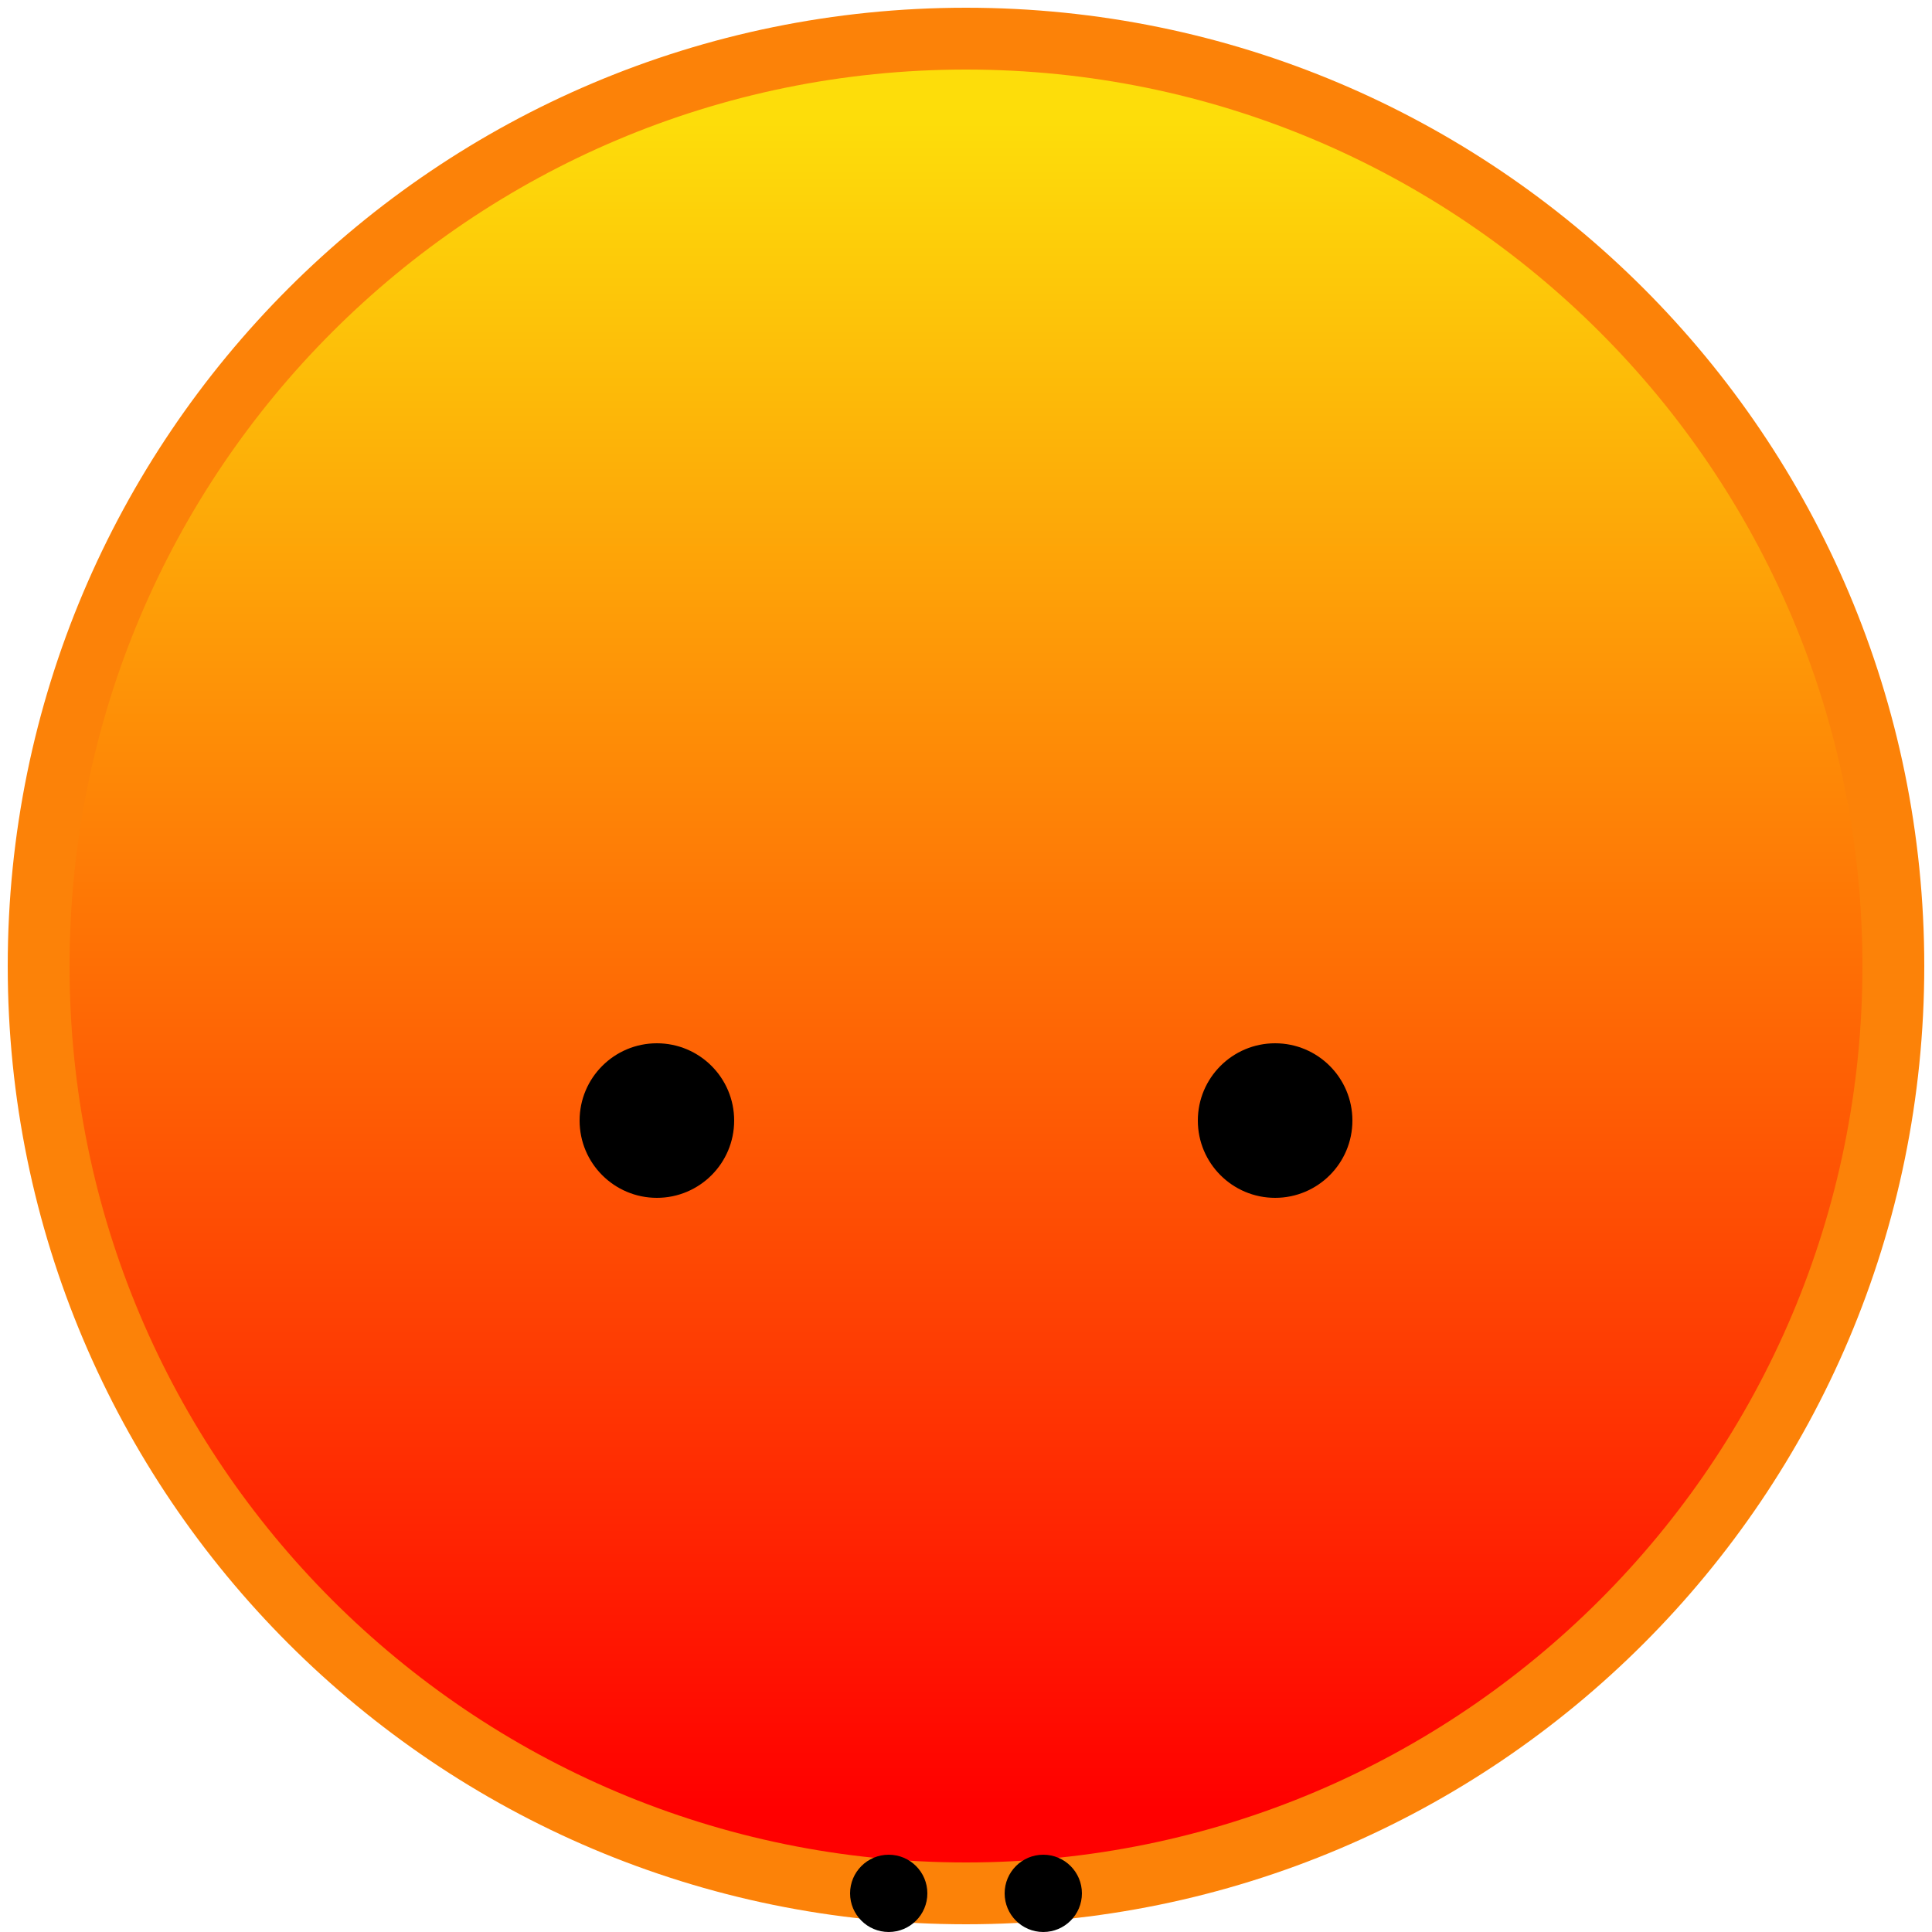
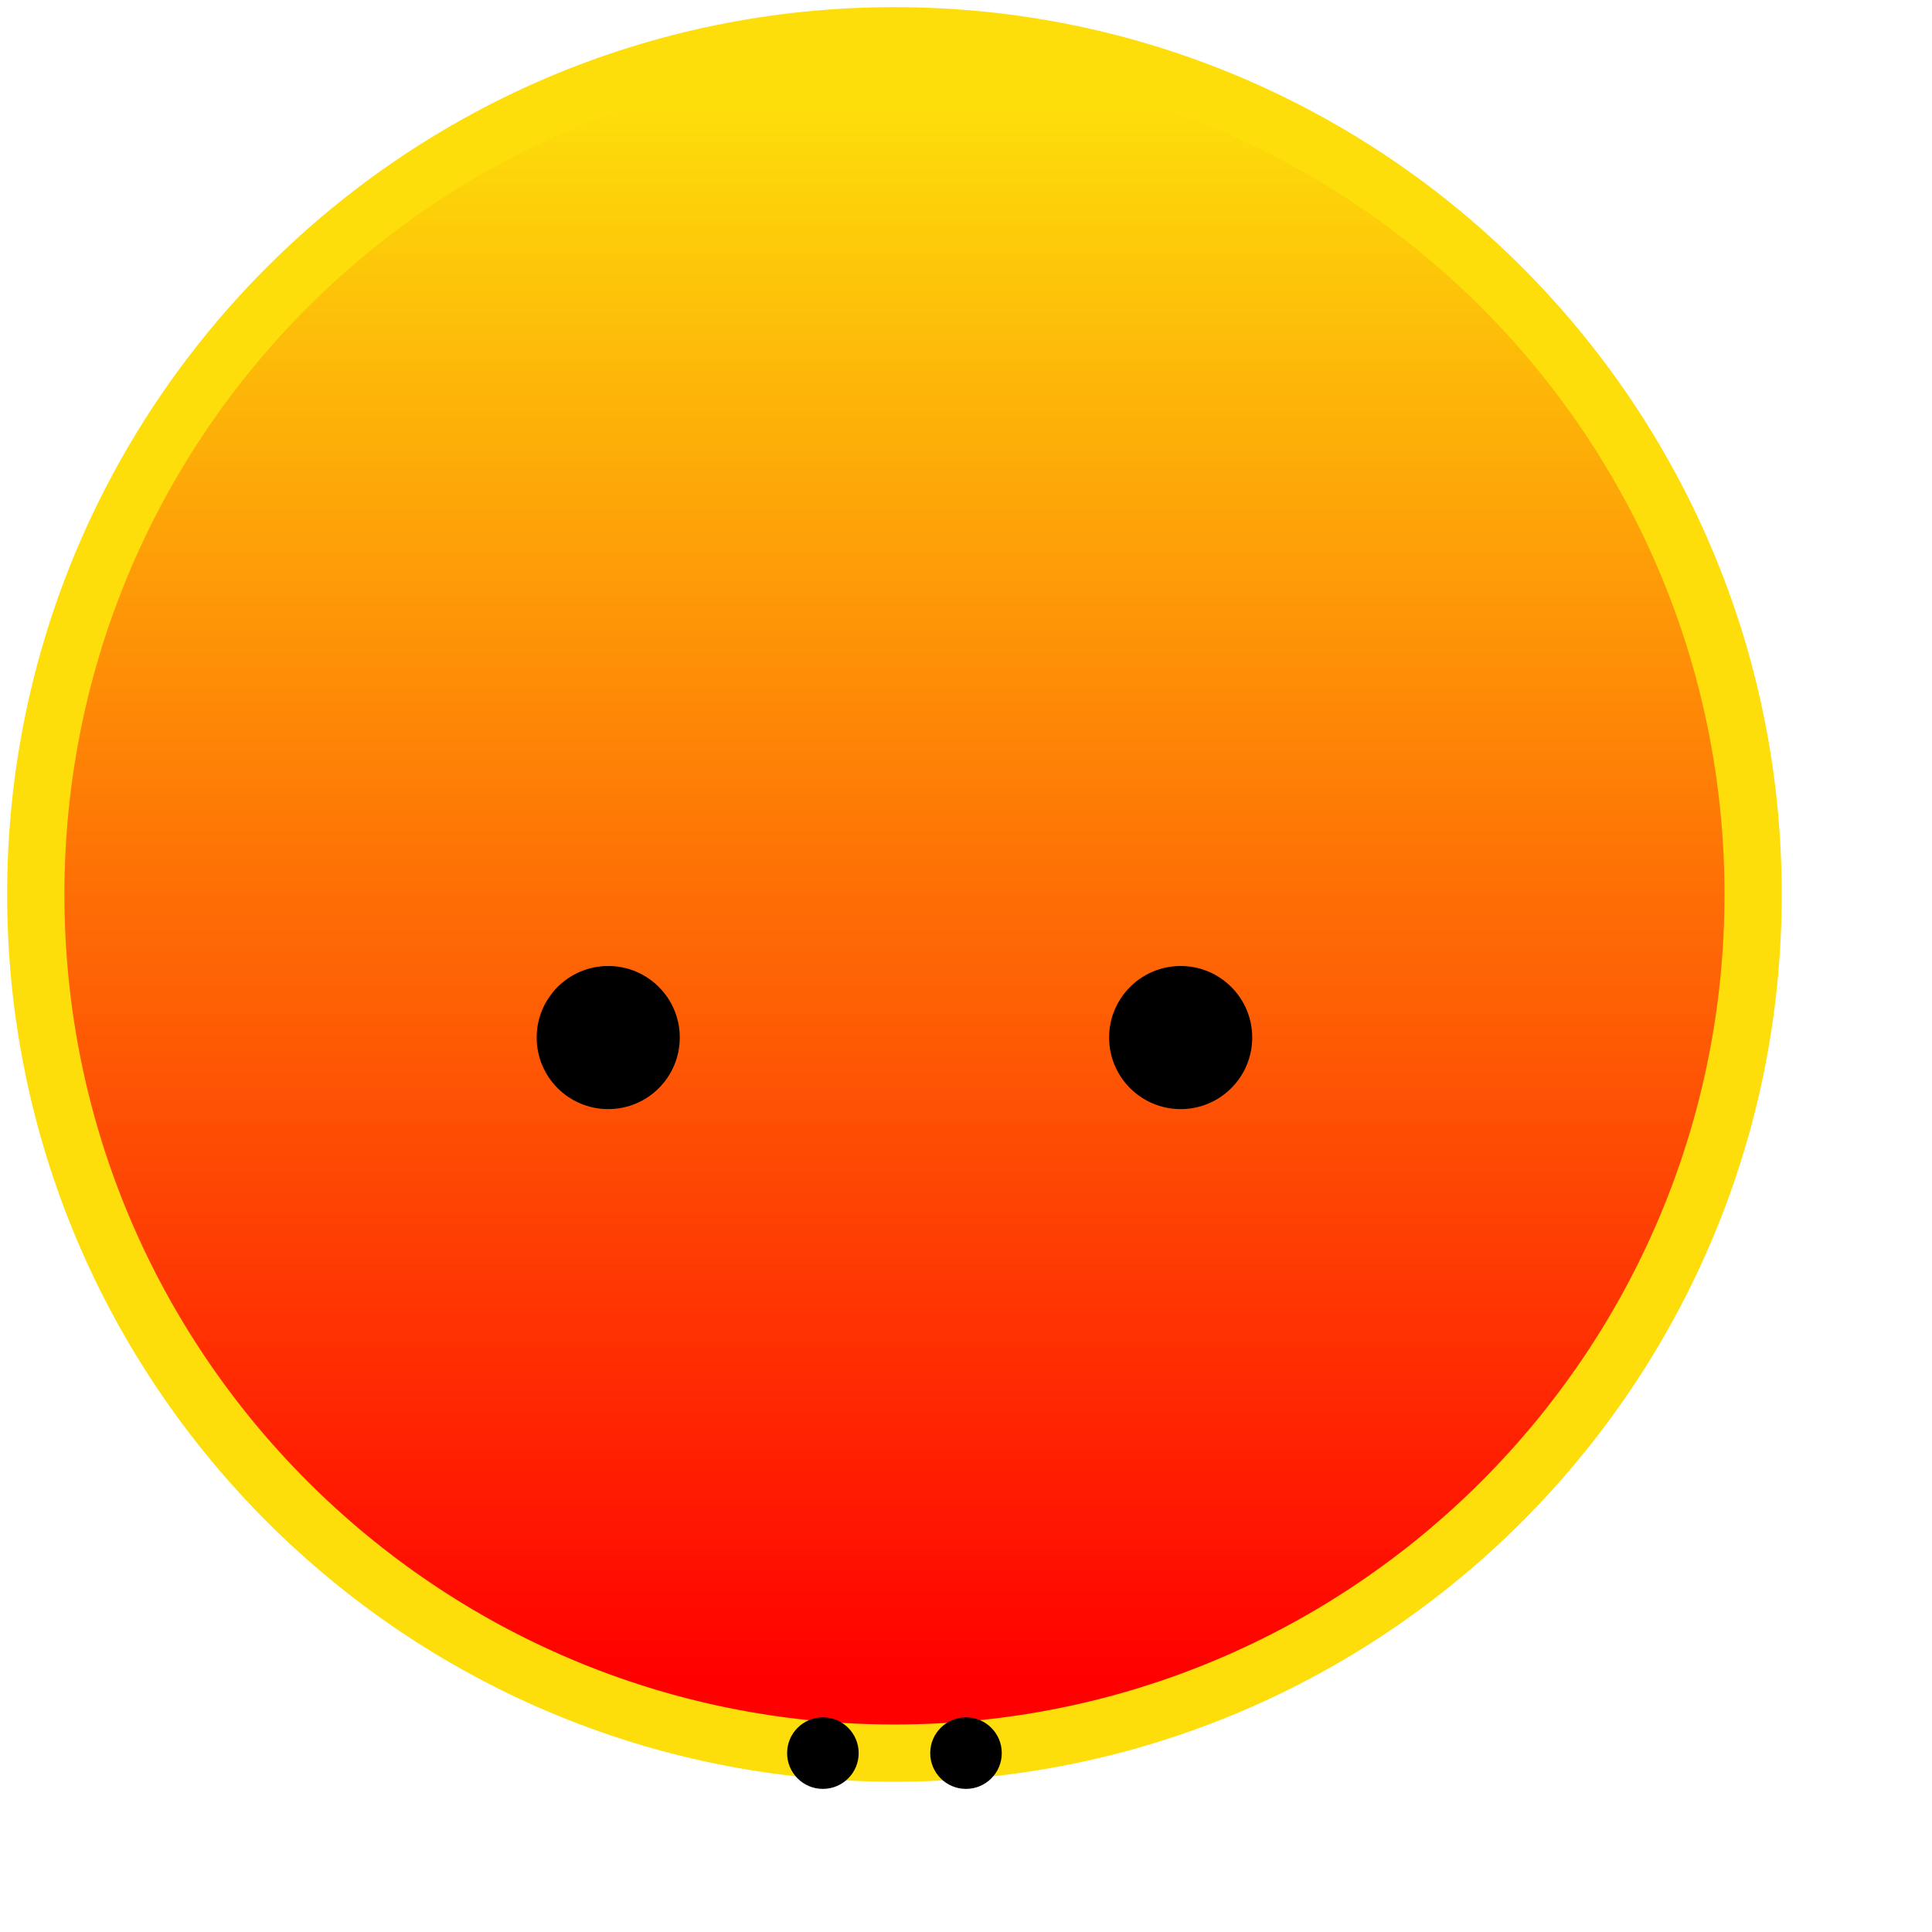
- <svg xmlns="http://www.w3.org/2000/svg" viewBox="0 0 250 250">
+ <svg xmlns="http://www.w3.org/2000/svg" viewBox="0 0 270 270">
  <linearGradient id="snake" gradientTransform="rotate(90)">
    <stop offset="5%" stop-color="#50c878" />
    <stop offset="95%" stop-color="#128C63" />
  </linearGradient>
  <linearGradient id="sunny" gradientTransform="rotate(90)">
    <stop offset="5%" stop-color="#fddd0a" />
    <stop offset="95%" stop-color="red" />
  </linearGradient>
  <g transform="translate(125,125)">
-     <circle cx="0" cy="0" r="120" fill="url(#sunny)" stroke="#fc8208" stroke-width="8" />
+     <circle cx="0" cy="0" r="120" fill="url(#sunny)" stroke="#fddd0a" stroke-width="8" />
    <g>
      <polygon points="-40,-70 40,-70 100,0 20,140 -20,140 -100,0 z" fill="url(#snake)" stroke="#000" stroke-width="6" stroke-linejoin="round" />
      <circle cx="-40" cy="20" r="10" fill="#000" />
      <circle cx="40" cy="20" r="10" fill="#000" />
      <circle cx="-10" cy="120" r="5" fill="#000" />
      <circle cx="10" cy="120" r="5" fill="#000" />
    </g>
  </g>
</svg>
